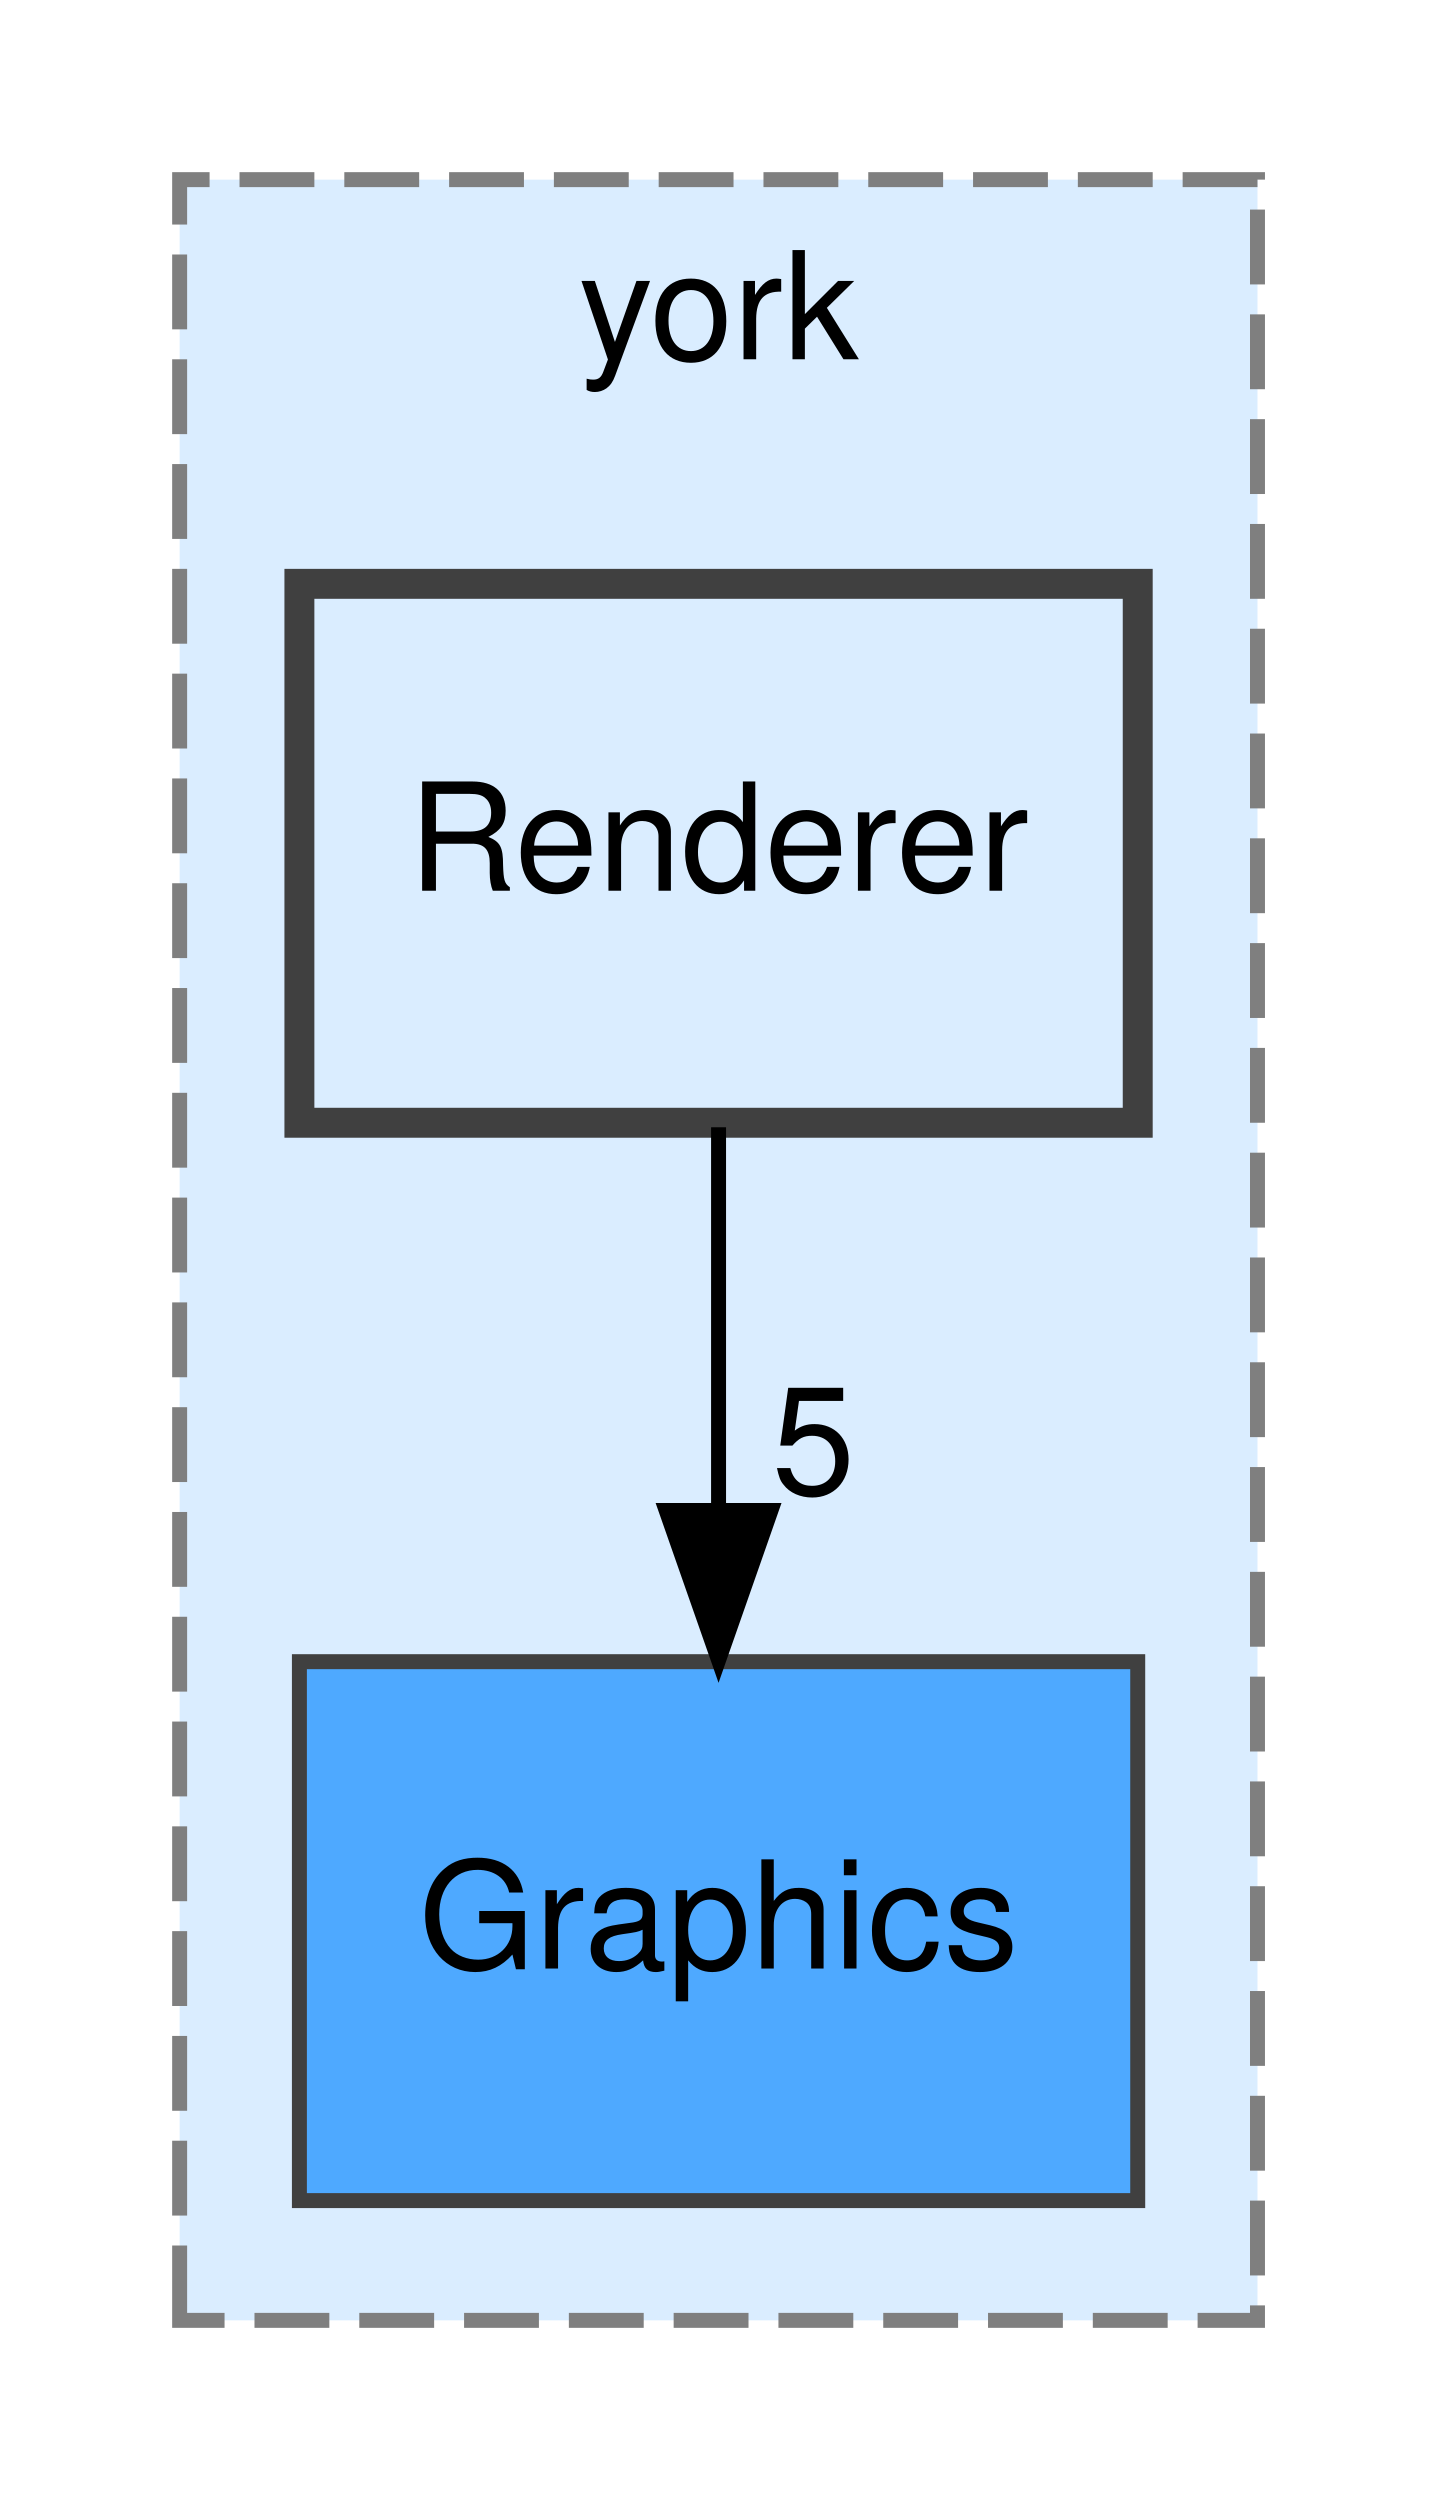
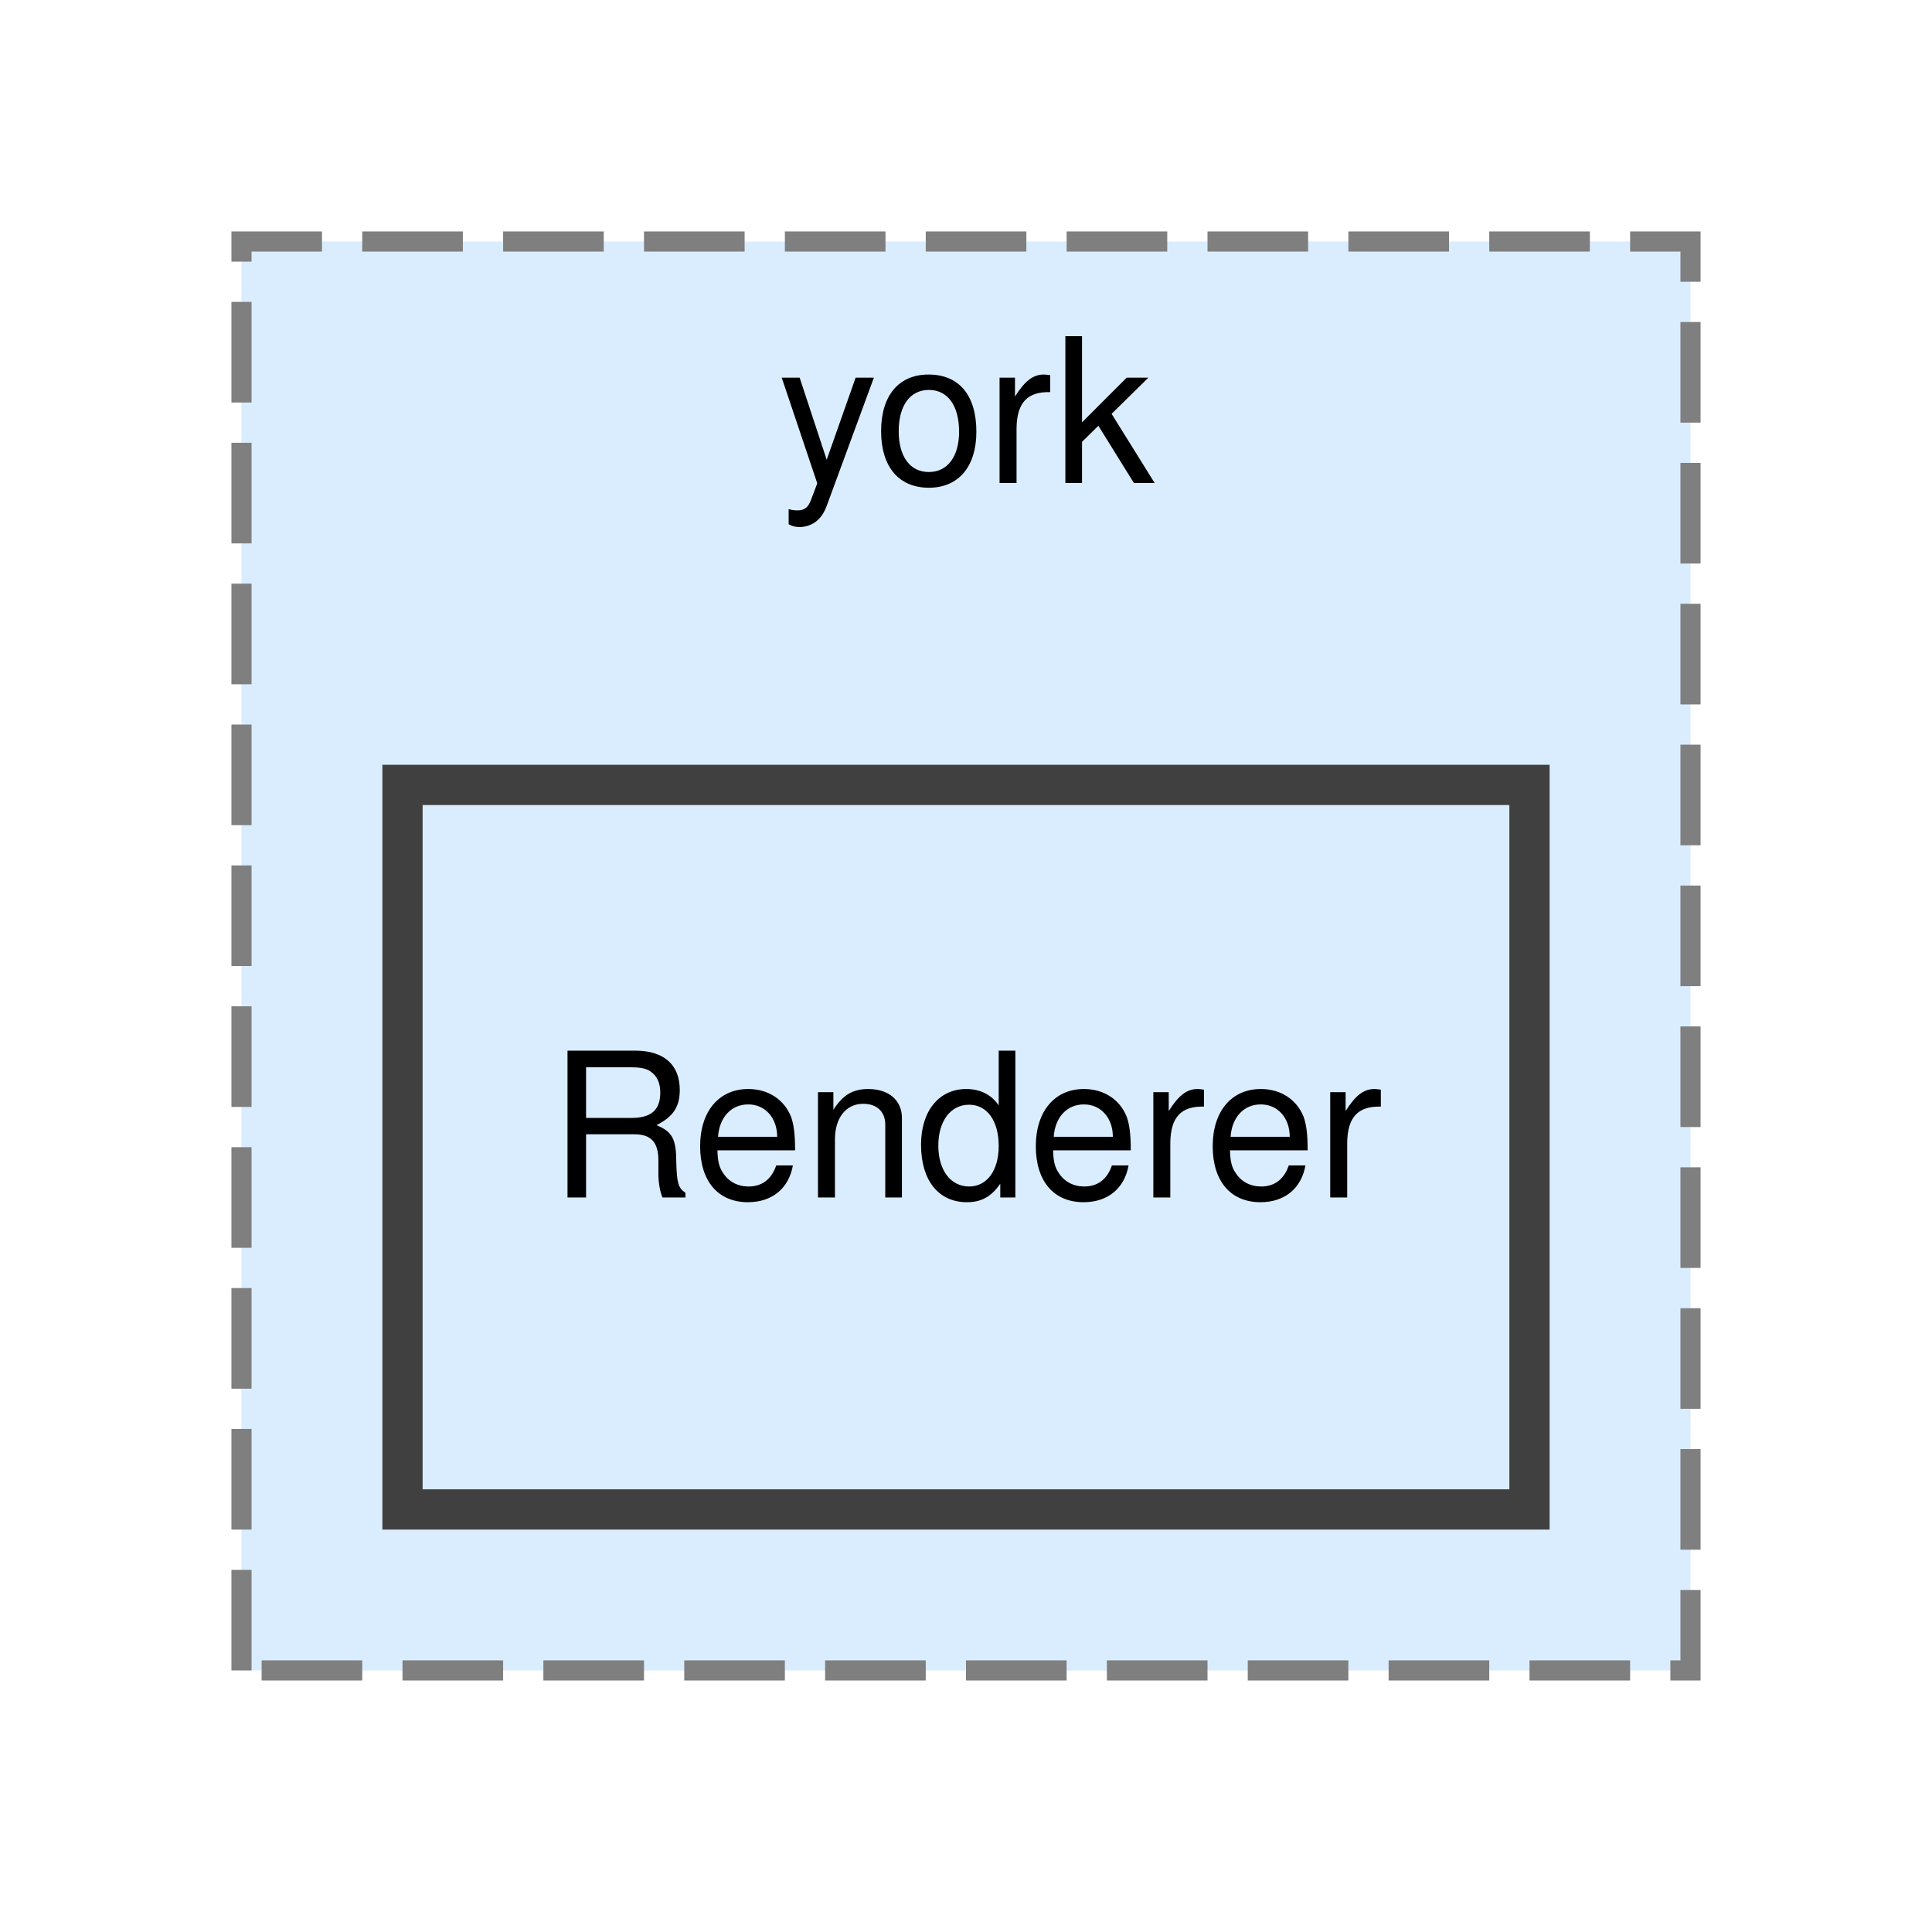
- <svg xmlns="http://www.w3.org/2000/svg" xmlns:xlink="http://www.w3.org/1999/xlink" width="96pt" height="167pt" viewBox="0.00 0.00 96.00 167.00">
-   <g id="graph0" class="graph" transform="scale(1 1) rotate(0) translate(4 163)">
+ <svg xmlns="http://www.w3.org/2000/svg" xmlns:xlink="http://www.w3.org/1999/xlink" width="96pt" height="95pt" viewBox="0.00 0.00 96.00 95.00">
+   <g id="graph0" class="graph" transform="scale(1 1) rotate(0) translate(4 91)">
    <g id="clust1" class="cluster">
      <g id="a_clust1">
        <a xlink:href="dir_8d12484c773ab45ee79a32279975bc3b.html" target="_top" xlink:title="york">
-           <polygon fill="#daedff" stroke="#7f7f7f" stroke-dasharray="5,2" points="8,-8 8,-151 80,-151 80,-8 8,-8" />
-           <text text-anchor="middle" x="44" y="-139" font-family="Helvetica,sans-Serif" font-size="10.00">york</text>
+           <polygon fill="#daedff" stroke="#7f7f7f" stroke-dasharray="5,2" points="8,-8 8,-79 80,-79 80,-8 8,-8" />
+           <text text-anchor="middle" x="44" y="-67" font-family="Helvetica,sans-Serif" font-size="10.00">york</text>
        </a>
      </g>
    </g>
    <g id="node1" class="node">
      <g id="a_node1">
-         <a xlink:href="dir_6e57488b9d8d79f3ed220c25147c75f5.html" target="_top" xlink:title="Graphics">
-           <polygon fill="#4ea9ff" stroke="#404040" points="72,-52 16,-52 16,-16 72,-16 72,-52" />
-           <text text-anchor="middle" x="44" y="-31.5" font-family="Helvetica,sans-Serif" font-size="10.00">Graphics</text>
-         </a>
-       </g>
-     </g>
-     <g id="node2" class="node">
-       <g id="a_node2">
        <a xlink:href="dir_e26aeafa51c50e65f91679e8be1de890.html" target="_top" xlink:title="Renderer">
-           <polygon fill="#daedff" stroke="#404040" stroke-width="2" points="72,-124 16,-124 16,-88 72,-88 72,-124" />
-           <text text-anchor="middle" x="44" y="-103.5" font-family="Helvetica,sans-Serif" font-size="10.00">Renderer</text>
-         </a>
-       </g>
-     </g>
-     <g id="edge1" class="edge">
-       <path fill="none" stroke="black" d="M44,-87.7C44,-79.98 44,-70.71 44,-62.11" />
-       <polygon fill="black" stroke="black" points="47.5,-62.1 44,-52.1 40.5,-62.1 47.5,-62.1" />
-       <g id="a_edge1-headlabel">
-         <a xlink:href="dir_000002_000000.html" target="_top" xlink:title="5">
-           <text text-anchor="middle" x="50.34" y="-63.2" font-family="Helvetica,sans-Serif" font-size="10.00">5</text>
+           <polygon fill="#daedff" stroke="#404040" stroke-width="2" points="72,-52 16,-52 16,-16 72,-16 72,-52" />
+           <text text-anchor="middle" x="44" y="-31.5" font-family="Helvetica,sans-Serif" font-size="10.00">Renderer</text>
        </a>
      </g>
    </g>
  </g>
</svg>
